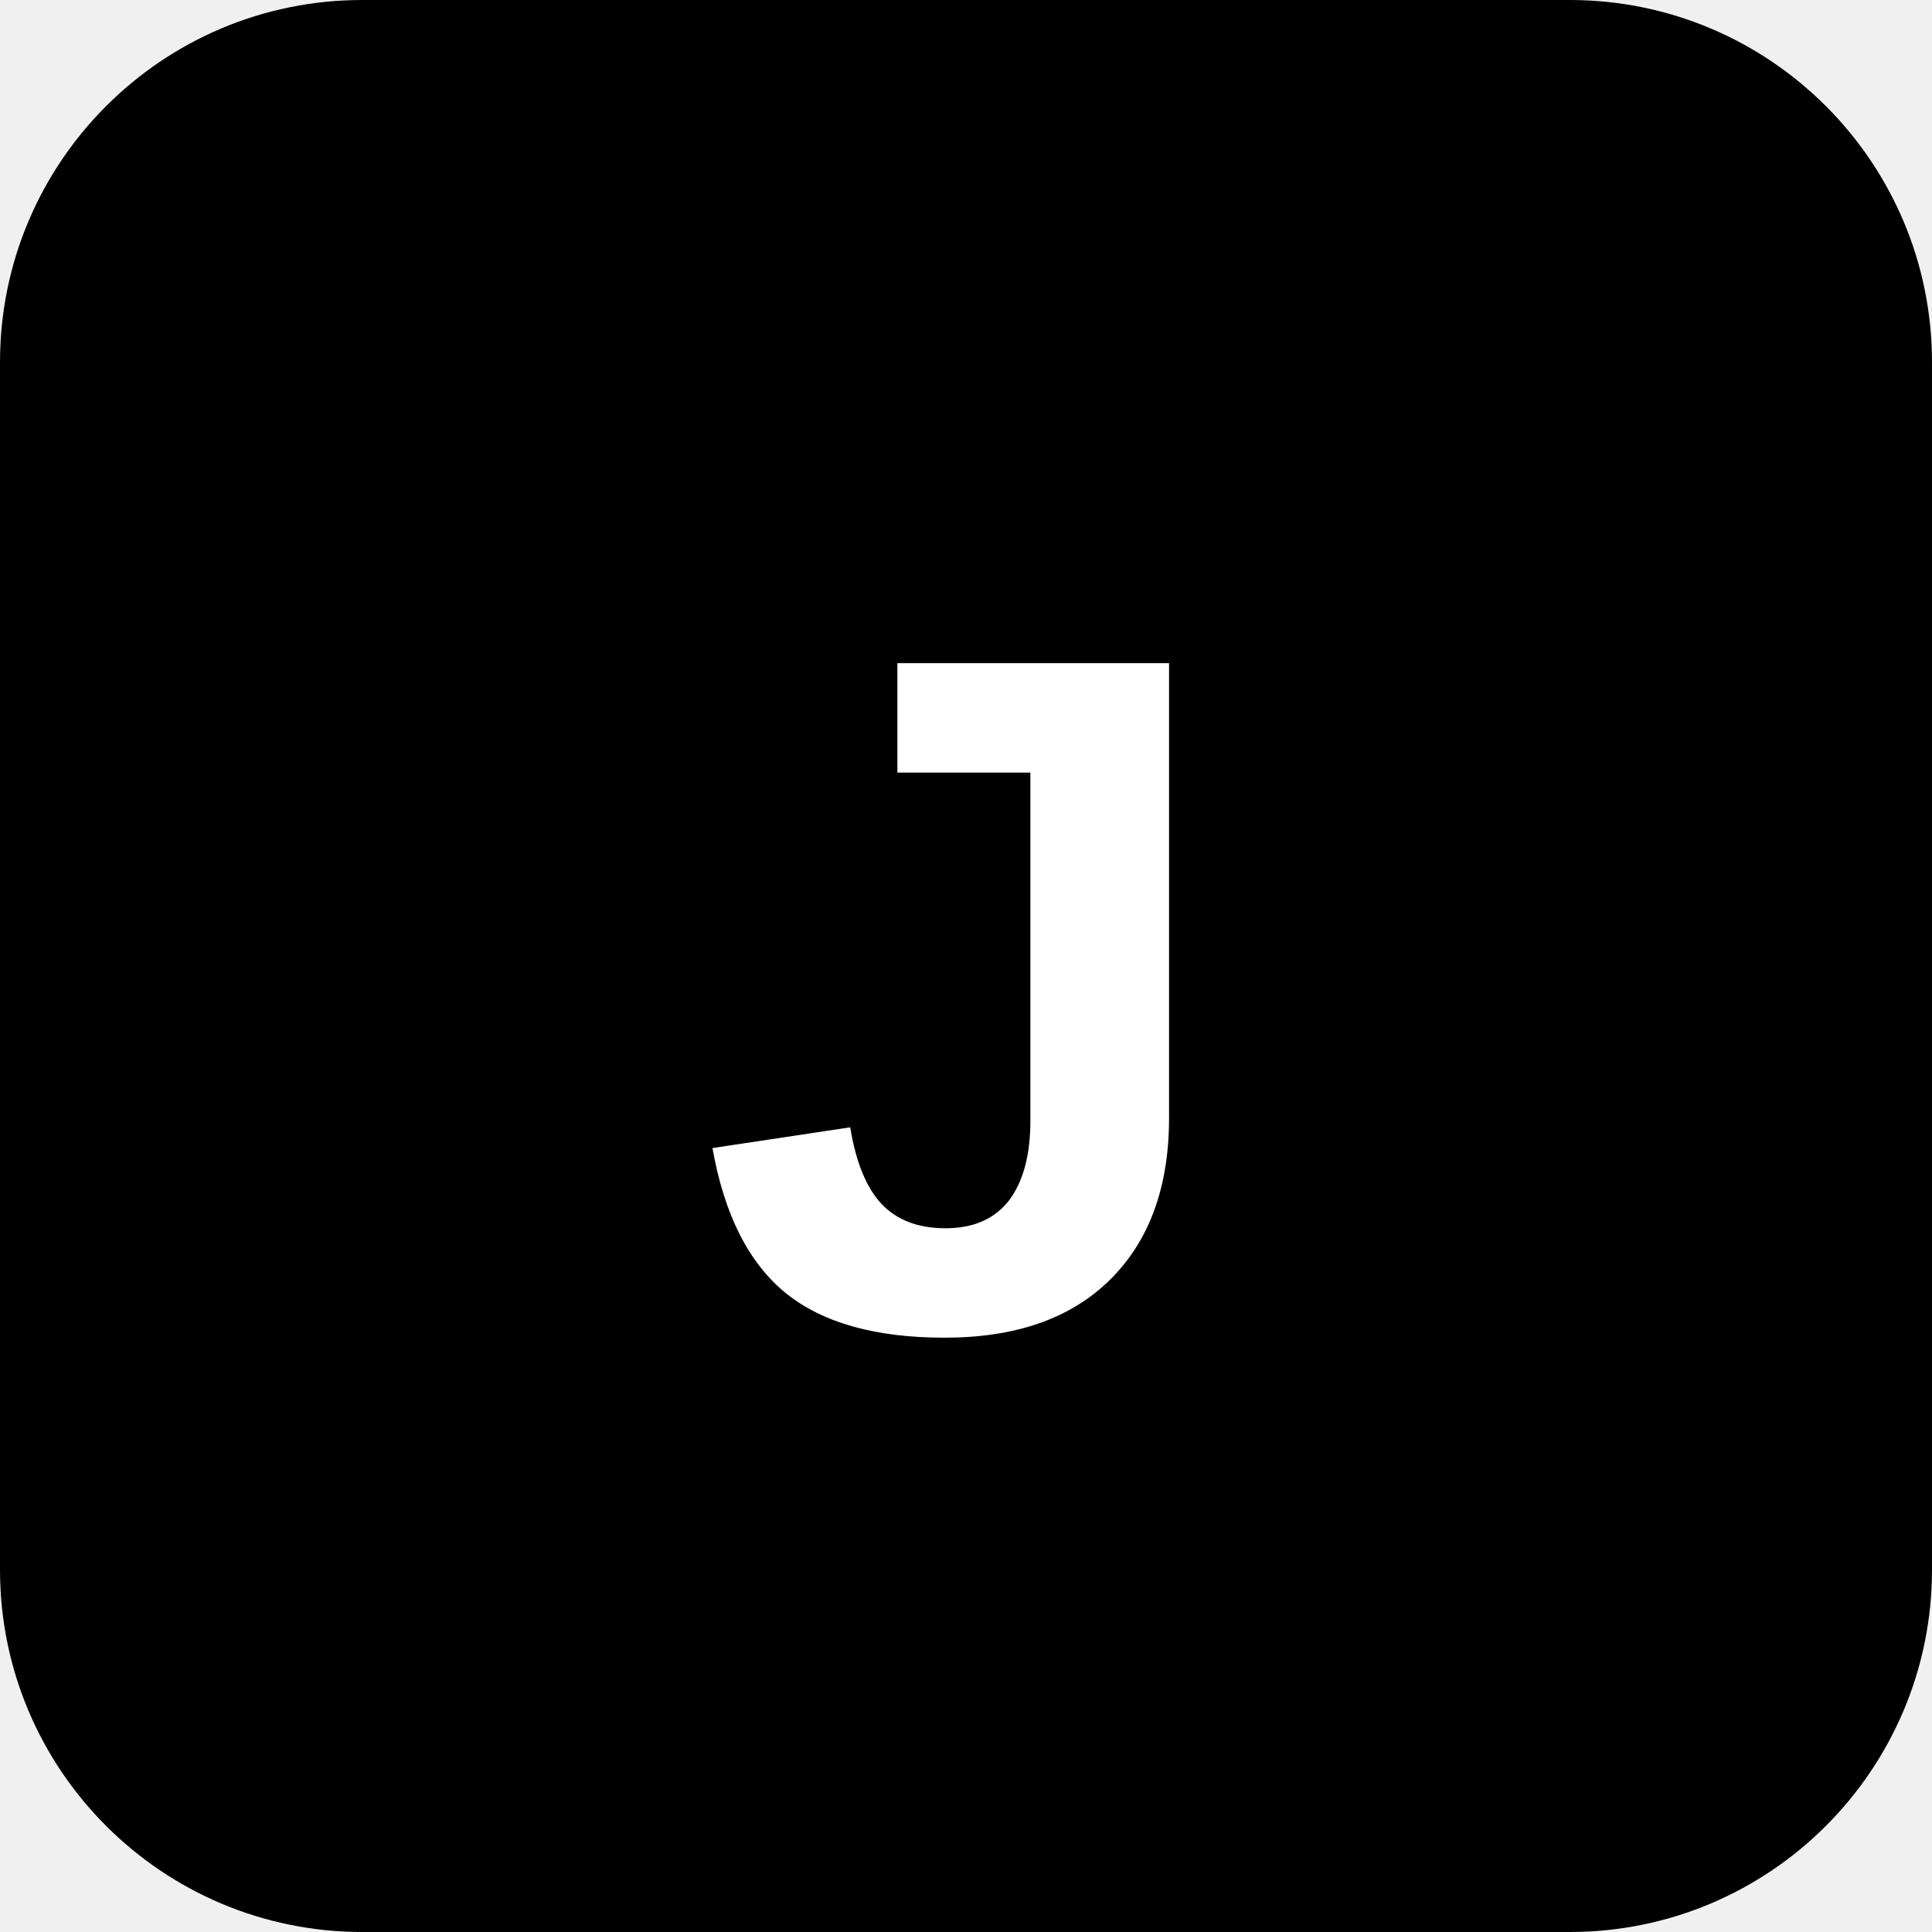
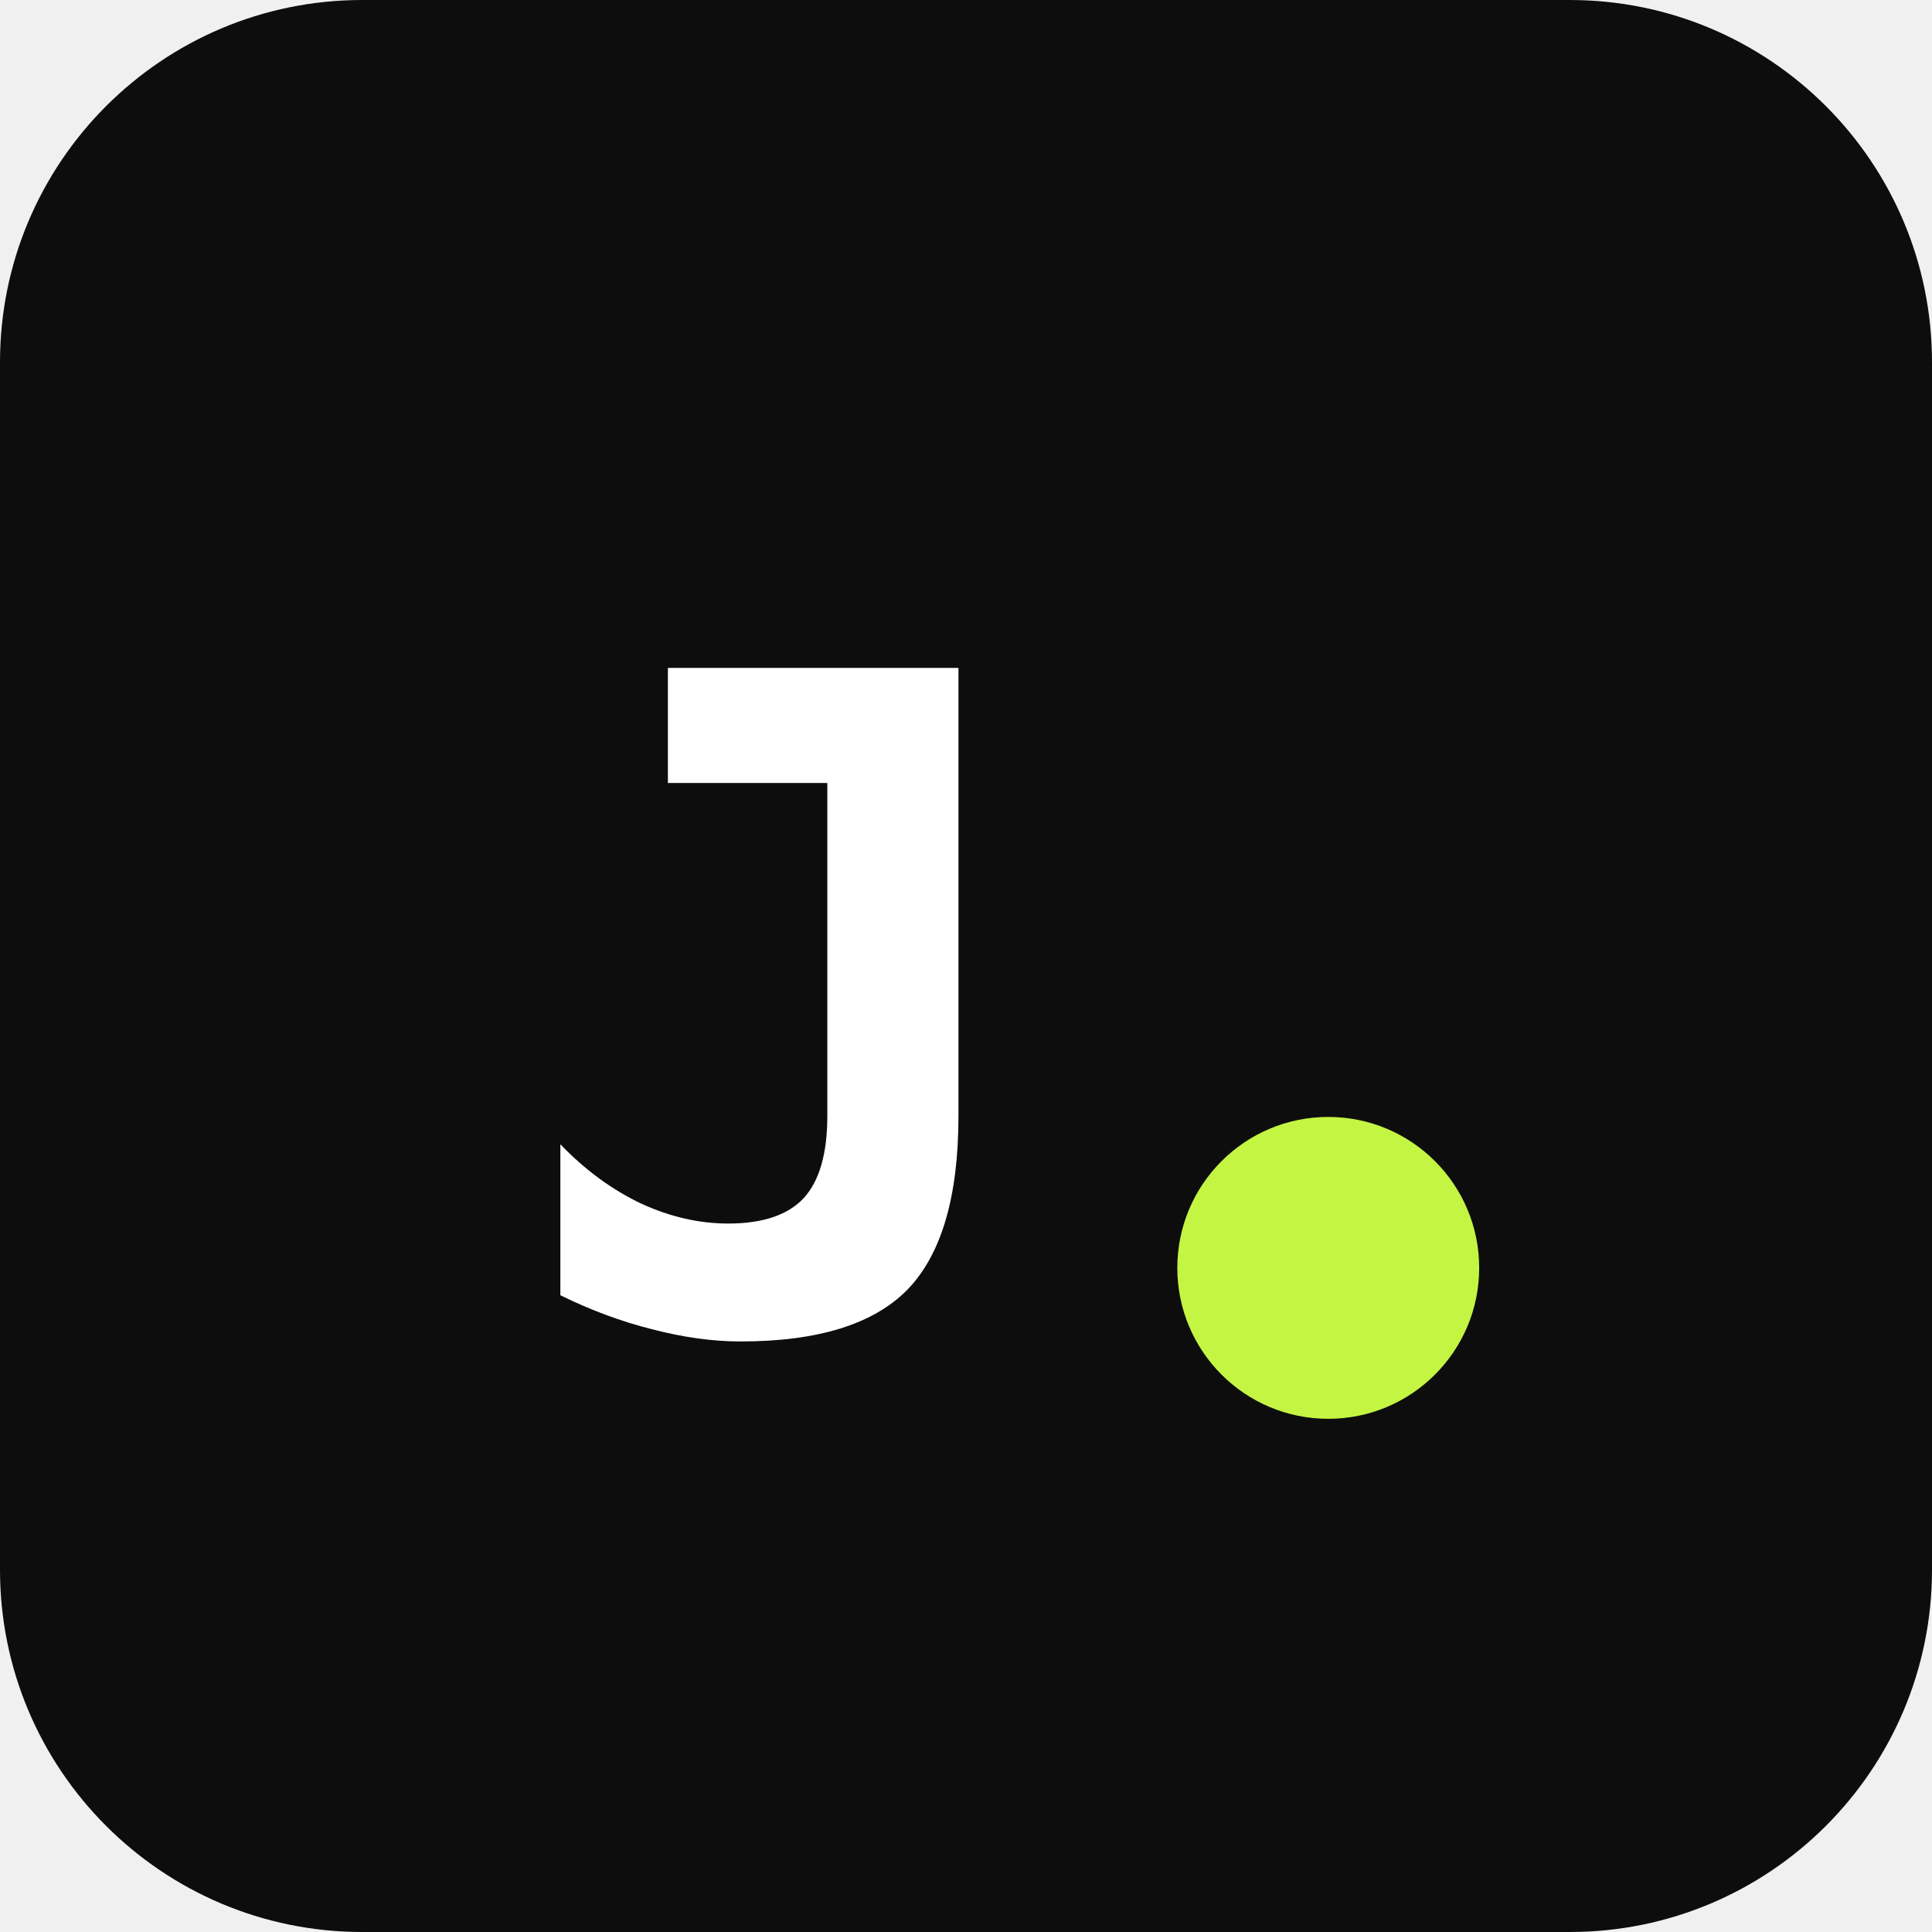
<svg xmlns="http://www.w3.org/2000/svg" viewBox="0 0 32 32">
-   <rect width="32" height="32" rx="6" fill="#000000" />
-   <text x="16" y="22" font-family="Arial, sans-serif" font-size="16" font-weight="bold" fill="white" text-anchor="middle">J</text>
+   <rect width="32" height="32" rx="6" fill="#0d0d0d" />
+   <text x="13" y="22" font-family="monospace" font-size="15" font-weight="bold" fill="#ffffff" text-anchor="middle">J</text>
+   <circle cx="22" cy="21" r="2.5" fill="#c4f542" />
</svg>
